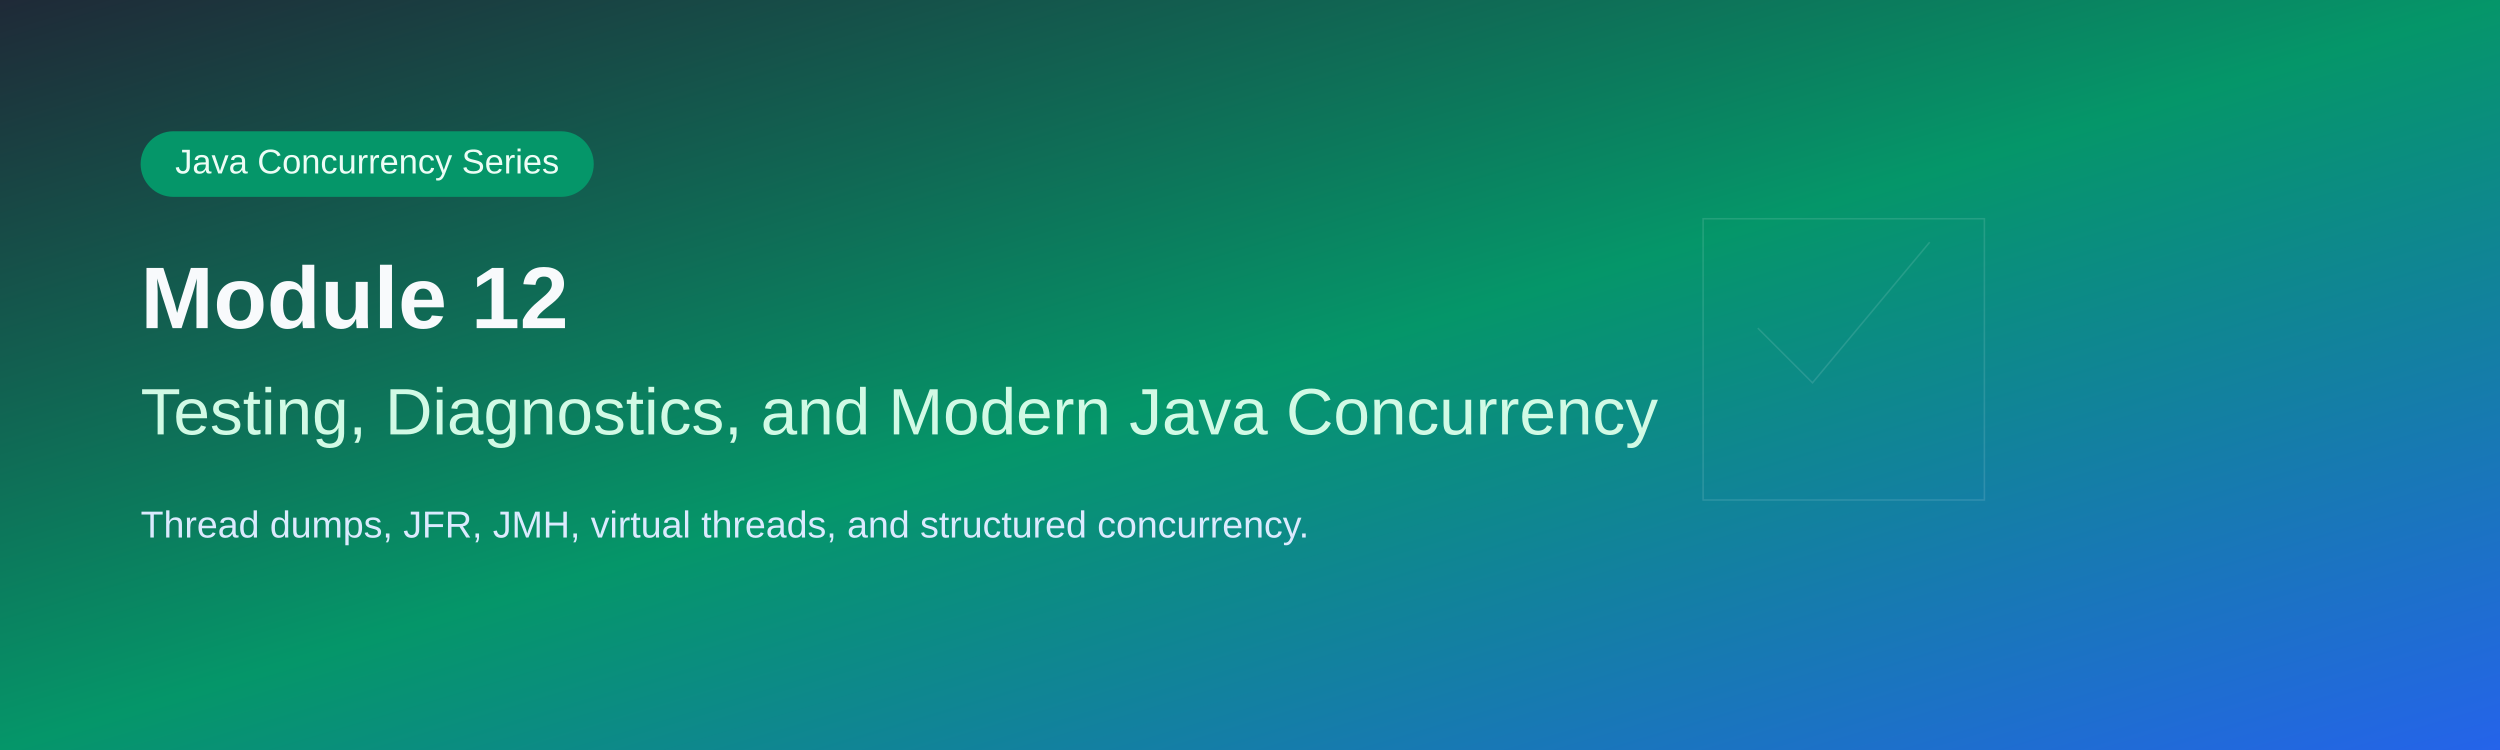
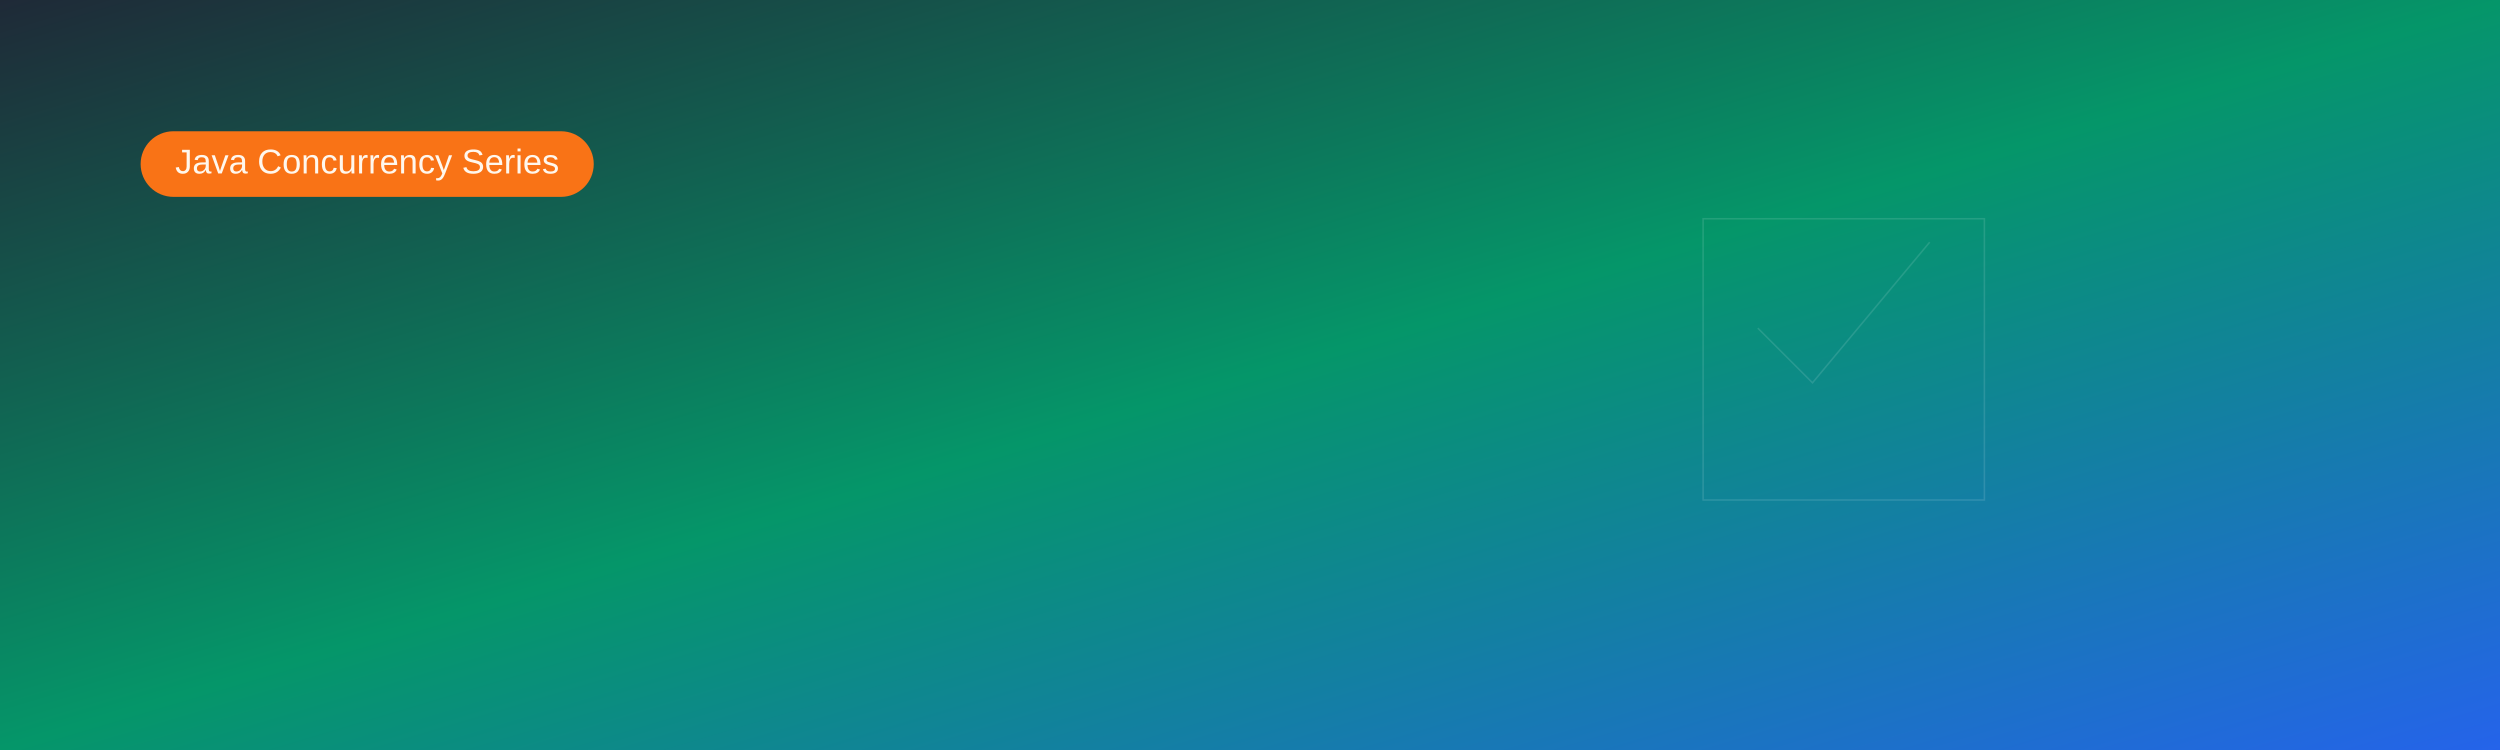
<svg xmlns="http://www.w3.org/2000/svg" viewBox="0 0 1600 480" role="img" aria-labelledby="title desc">
  <defs>
    <linearGradient id="bg" x1="0%" y1="0%" x2="100%" y2="100%">
      <stop offset="0%" stop-color="#1f2937" />
      <stop offset="50%" stop-color="#059669" />
      <stop offset="100%" stop-color="#2563eb" />
    </linearGradient>
  </defs>
  <rect width="1600" height="480" fill="url(#bg)" />
  <g fill="none" stroke="rgba(255,255,255,0.12)">
    <path d="M1090 140h180v180h-180z" />
    <path d="M1125 210l35 35 75-90" />
  </g>
-   <rect x="90" y="84" width="290" height="42" rx="21" fill="#059669" />
-   <text x="235" y="111" fill="#ecfdf5" font-size="22" font-family="Arial, Helvetica, sans-serif" text-anchor="middle">Java Concurrency Series</text>
-   <text x="90" y="210" fill="#f8fafc" font-size="56" font-weight="700" font-family="Arial, Helvetica, sans-serif">Module 12</text>
-   <text x="90" y="278" fill="#d1fae5" font-size="42" font-family="Arial, Helvetica, sans-serif">Testing, Diagnostics, and Modern Java Concurrency</text>
-   <text x="90" y="344" fill="#dbeafe" font-size="24" font-family="Arial, Helvetica, sans-serif">Thread dumps, JFR, JMH, virtual threads, and structured concurrency.</text>
+   <rect x="90" y="84" width="290" height="42" rx="21" fill="#f97316" />
+   <text x="235" y="111" fill="#fff7ed" font-size="22" font-family="Arial, Helvetica, sans-serif" text-anchor="middle">Java Concurrency Series</text>
</svg>
